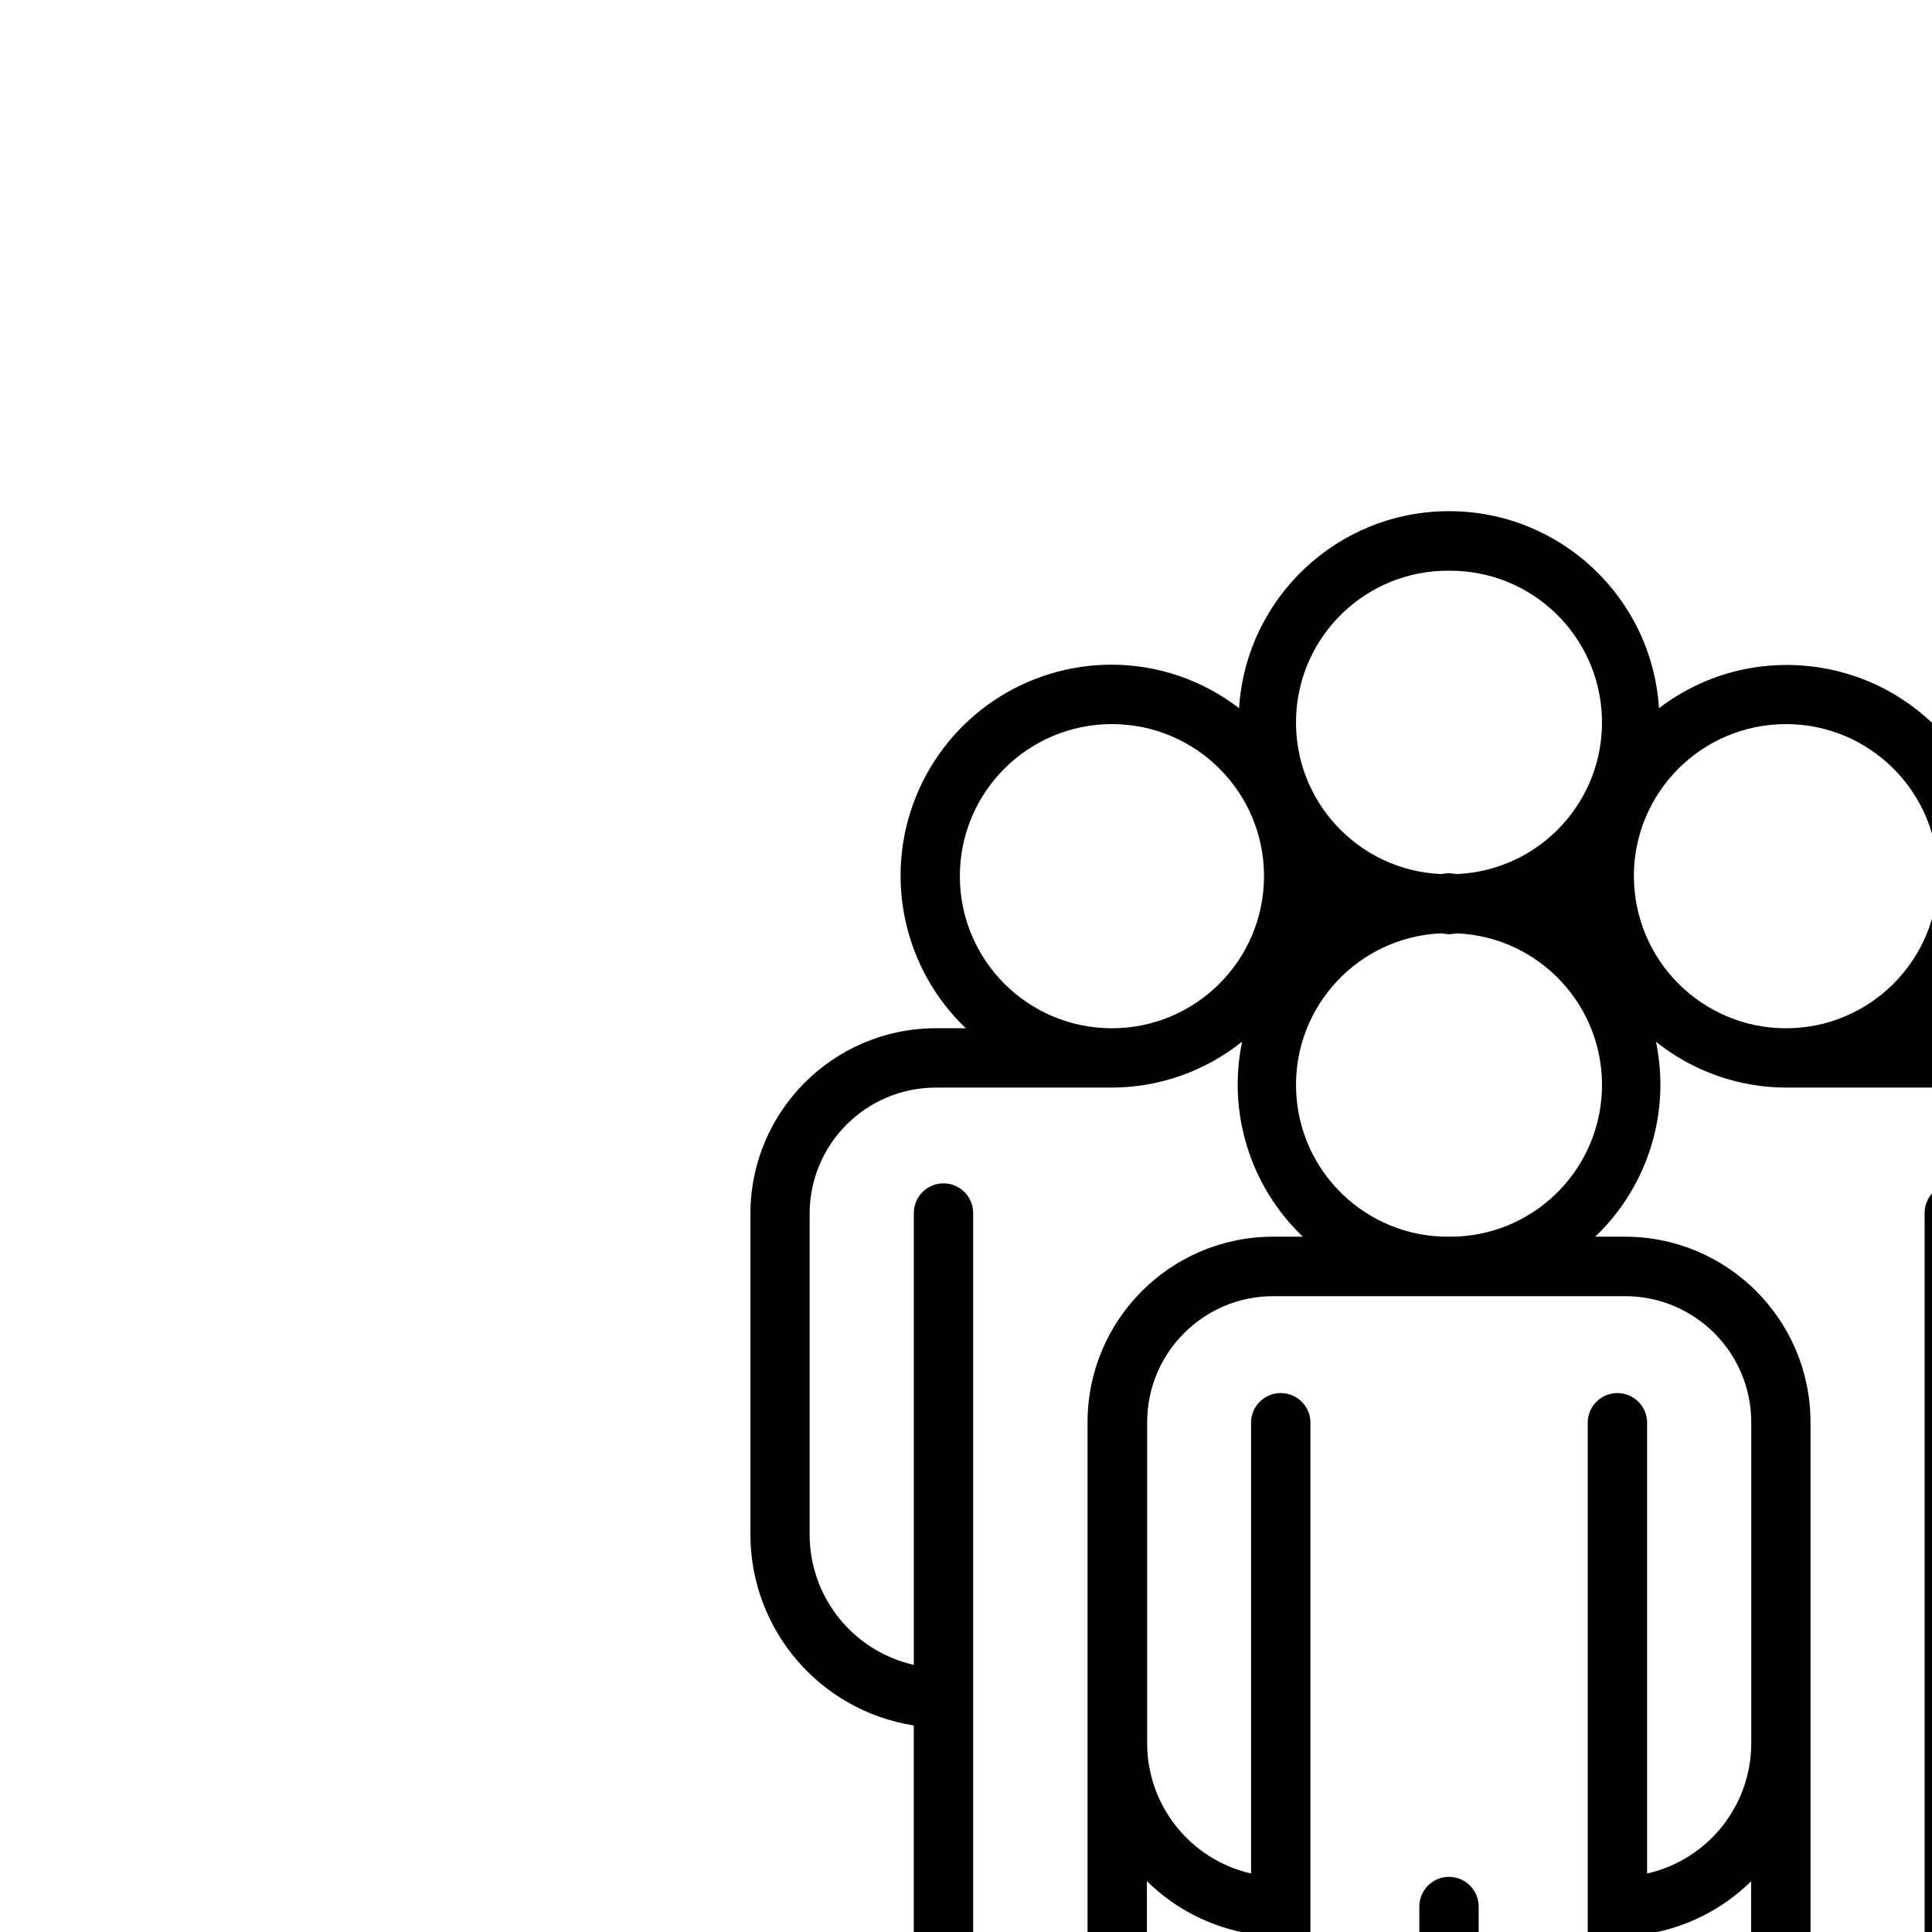
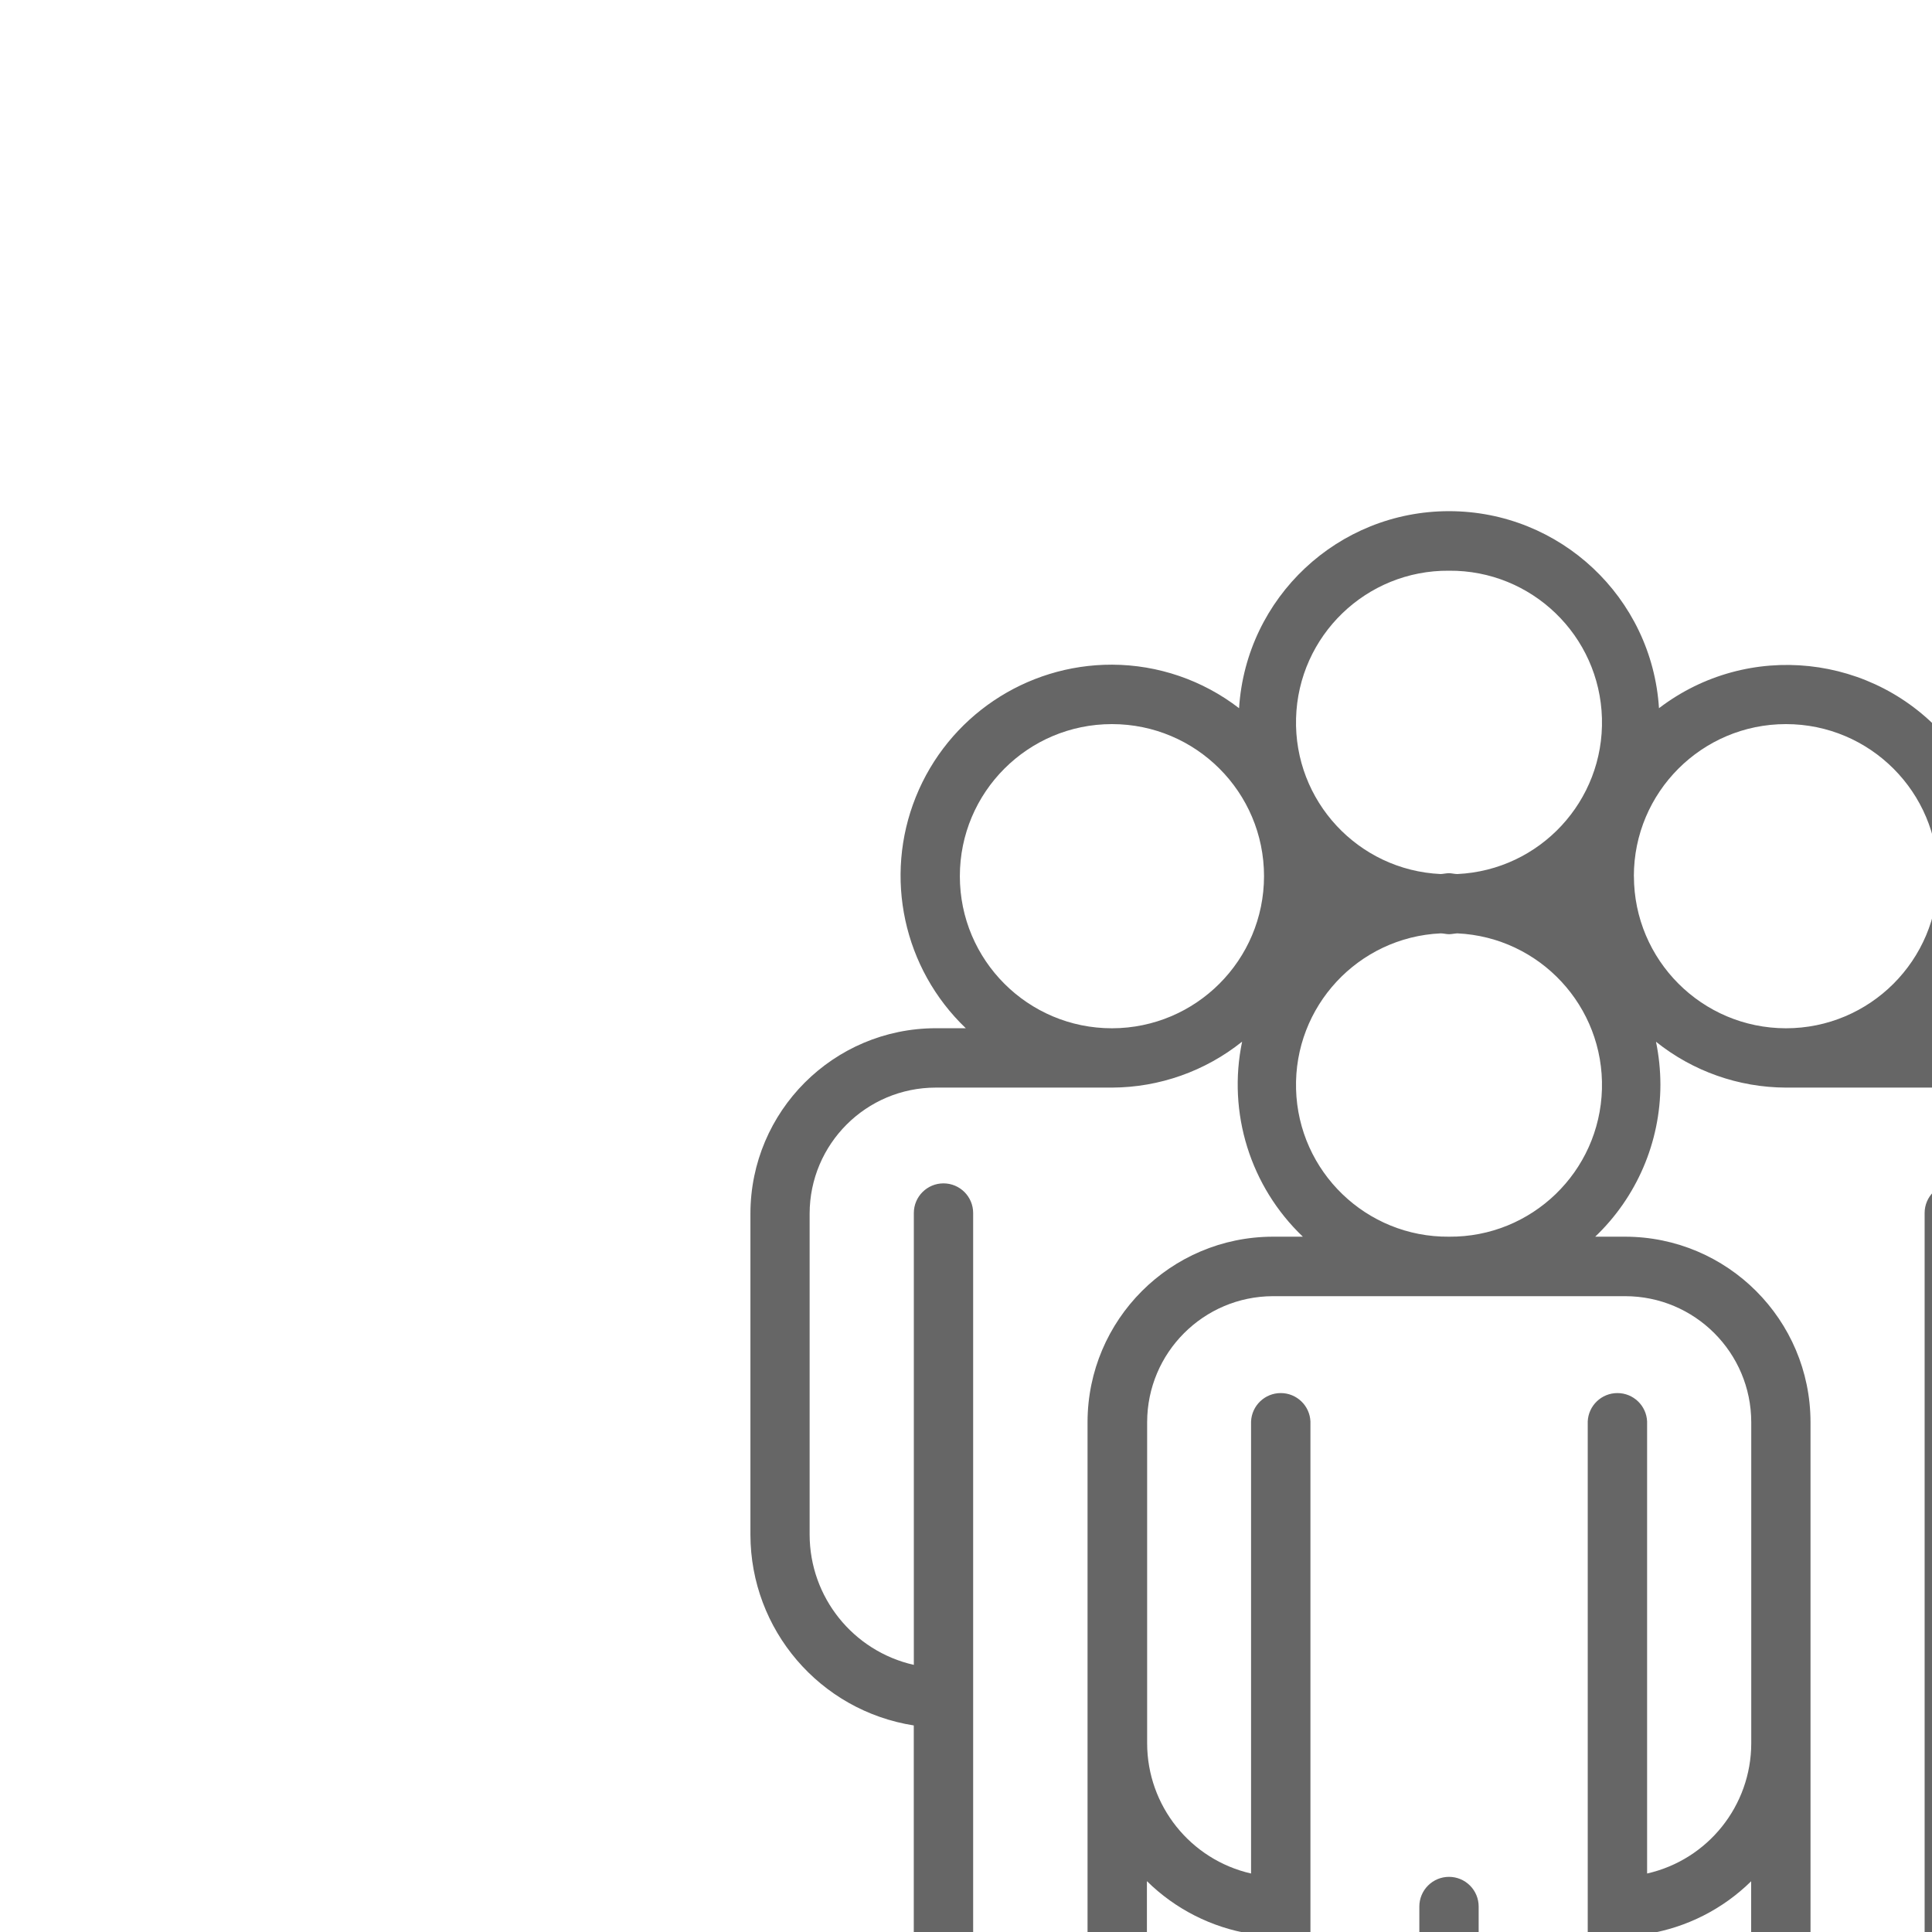
<svg xmlns="http://www.w3.org/2000/svg" id="Layer_1" transform="scale(1.5)" viewBox="0 0 512 512">
-   <path d="M256,331.59a5.24,5.24,0,0,0-5.24,5.25v79.58a5.24,5.24,0,0,0,10.48,0V336.84A5.24,5.24,0,0,0,256,331.59Z" />
-   <path d="M346.66,181.67h-5.29a37.23,37.23,0,0,0-48.27-56.55,37.17,37.17,0,0,0-74.19,0,36.93,36.93,0,0,0-22.44-7.69,37.28,37.28,0,0,0-25.84,64.23h-5.29a32.79,32.79,0,0,0-32.76,32.75v56.72a34.16,34.16,0,0,0,28.86,33.71v74.74a5.25,5.25,0,0,0,10.49,0V300.12s0-.07,0-.11v-85.7a5.24,5.24,0,1,0-10.48,0v79.83a23.63,23.63,0,0,1-18.41-23V214.42a22.3,22.3,0,0,1,22.28-22.27h31.13a37,37,0,0,0,23-8.12,37.16,37.16,0,0,0,10.73,34.46h-5.28a32.8,32.8,0,0,0-32.76,32.76v48.66s0,.07,0,.1v79.58a5.25,5.25,0,0,0,10.49,0V332.35a33.86,33.86,0,0,0,18.4,9.32v74.75a5.25,5.25,0,0,0,10.49,0V336.84s0-.07,0-.11V251.14a5.25,5.25,0,0,0-10.49,0V331a23.63,23.63,0,0,1-18.36-23V251.25A22.29,22.29,0,0,1,224.89,229h62.24a22.29,22.29,0,0,1,22.27,22.27V308A23.62,23.62,0,0,1,291,331V251.14a5.25,5.25,0,0,0-10.49,0v85.7a.43.43,0,0,1,0,.05v79.53a5.25,5.25,0,0,0,10.49,0V341.67a33.84,33.84,0,0,0,18.38-9.3v47.22a5.25,5.25,0,0,0,10.49,0V251.25a32.8,32.8,0,0,0-32.76-32.76h-5.28a37.17,37.17,0,0,0,11.52-26.87,37.82,37.82,0,0,0-.78-7.57,36.93,36.93,0,0,0,22.94,8.1h31.13a22.3,22.3,0,0,1,22.28,22.27v56.72a23.63,23.63,0,0,1-18.41,23V214.31a5.24,5.24,0,1,0-10.48,0V300s0,.07,0,.11v79.47a5.25,5.25,0,0,0,10.49,0V304.85a34.16,34.16,0,0,0,28.86-33.71V214.42A32.79,32.79,0,0,0,346.66,181.67ZM256,100.83a26.81,26.81,0,0,1,1.47,53.59c-.5,0-1-.15-1.47-.15s-1,.13-1.47.15A26.81,26.81,0,0,1,256,100.83Zm-59.54,80.84a26.87,26.87,0,1,1,26.86-26.87A26.9,26.9,0,0,1,196.47,181.67ZM256,218.49a26.81,26.81,0,0,1-1.47-53.59c.5,0,1,.15,1.47.15s1-.13,1.47-.15A26.81,26.81,0,0,1,256,218.49Zm32.66-63.69a26.87,26.87,0,1,1,26.86,26.87A26.89,26.89,0,0,1,288.67,154.8Z" />
+   <style>.svg_color{fill:#666;}</style>
+   <path class="svg_color" d="M256,331.59a5.24,5.24,0,0,0-5.24,5.25v79.58a5.24,5.24,0,0,0,10.48,0V336.84A5.24,5.24,0,0,0,256,331.59Z" />
+   <path class="svg_color" d="M346.66,181.67h-5.29a37.23,37.23,0,0,0-48.27-56.55,37.17,37.17,0,0,0-74.19,0,36.93,36.93,0,0,0-22.44-7.69,37.28,37.28,0,0,0-25.84,64.23h-5.29a32.79,32.79,0,0,0-32.76,32.75v56.72a34.16,34.16,0,0,0,28.86,33.71v74.74a5.25,5.25,0,0,0,10.49,0V300.12s0-.07,0-.11v-85.7a5.24,5.24,0,1,0-10.48,0v79.83a23.63,23.63,0,0,1-18.41-23V214.42a22.3,22.3,0,0,1,22.28-22.27h31.13a37,37,0,0,0,23-8.12,37.16,37.16,0,0,0,10.73,34.46h-5.28a32.8,32.8,0,0,0-32.76,32.76v48.66s0,.07,0,.1v79.58a5.25,5.25,0,0,0,10.49,0V332.35a33.86,33.86,0,0,0,18.4,9.32v74.75a5.25,5.25,0,0,0,10.49,0V336.84s0-.07,0-.11V251.14a5.25,5.25,0,0,0-10.49,0V331a23.63,23.63,0,0,1-18.36-23V251.25A22.29,22.29,0,0,1,224.89,229h62.24a22.29,22.29,0,0,1,22.27,22.27V308A23.62,23.62,0,0,1,291,331V251.14a5.25,5.25,0,0,0-10.49,0v85.7a.43.43,0,0,1,0,.05v79.53a5.25,5.25,0,0,0,10.49,0V341.67a33.84,33.84,0,0,0,18.38-9.3v47.22a5.25,5.25,0,0,0,10.49,0V251.25a32.8,32.8,0,0,0-32.76-32.76h-5.28a37.17,37.17,0,0,0,11.52-26.87,37.82,37.82,0,0,0-.78-7.57,36.93,36.93,0,0,0,22.94,8.1h31.13a22.3,22.3,0,0,1,22.28,22.27v56.72a23.63,23.63,0,0,1-18.41,23V214.31a5.24,5.24,0,1,0-10.48,0V300s0,.07,0,.11v79.47a5.25,5.25,0,0,0,10.49,0V304.85a34.16,34.16,0,0,0,28.86-33.71V214.42A32.79,32.79,0,0,0,346.66,181.67ZM256,100.83a26.81,26.81,0,0,1,1.47,53.59c-.5,0-1-.15-1.47-.15s-1,.13-1.47.15A26.81,26.81,0,0,1,256,100.83Zm-59.54,80.84a26.87,26.87,0,1,1,26.86-26.87A26.9,26.9,0,0,1,196.47,181.67ZM256,218.49a26.81,26.81,0,0,1-1.47-53.59c.5,0,1,.15,1.47.15s1-.13,1.47-.15A26.81,26.81,0,0,1,256,218.49Zm32.66-63.69a26.87,26.87,0,1,1,26.86,26.87A26.89,26.89,0,0,1,288.67,154.8Z" />
</svg>
